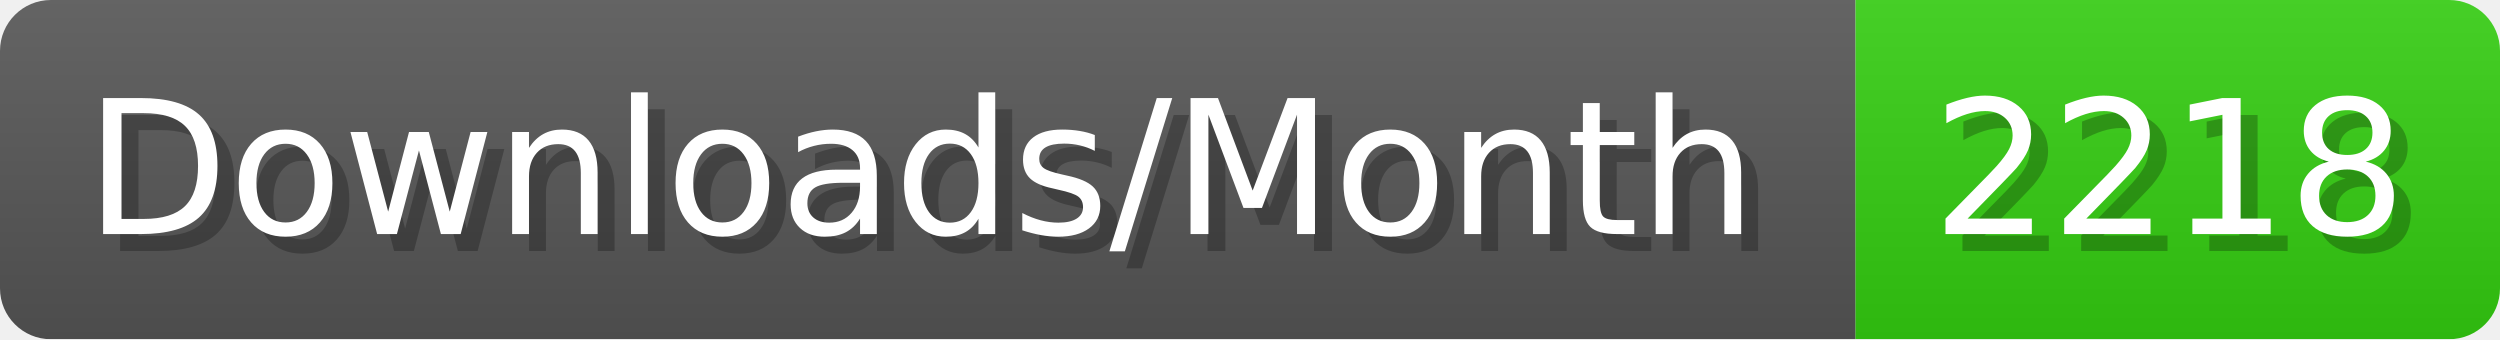
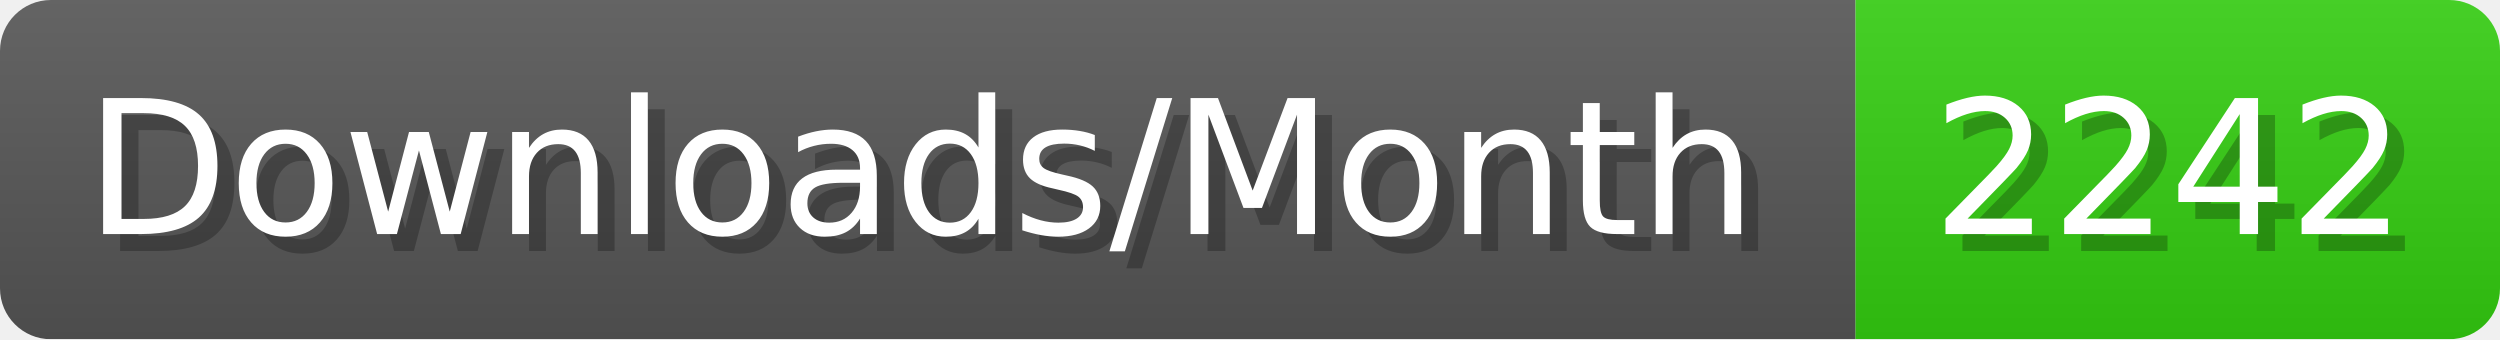
- <svg xmlns="http://www.w3.org/2000/svg" width="147.4" height="20" viewBox="0 0 1474 200" role="img" aria-label="Downloads/Month: 2218">
+ <svg xmlns="http://www.w3.org/2000/svg" width="147.4" height="20" viewBox="0 0 1474 200" role="img" aria-label="Downloads/Month: 2242">
  <linearGradient id="YlXUI" x2="0" y2="100%">
    <stop offset="0" stop-opacity=".1" stop-color="#EEE" />
    <stop offset="1" stop-opacity=".1" />
  </linearGradient>
  <mask id="JHhop">
    <rect width="1474" height="200" rx="30" fill="#FFF" />
  </mask>
  <g mask="url(#JHhop)">
    <rect width="1094" height="200" fill="#555" />
    <rect width="380" height="200" fill="#3C1" x="1094" />
    <rect width="1474" height="200" fill="url(#YlXUI)" />
  </g>
  <g aria-hidden="true" fill="#fff" text-anchor="start" font-family="Verdana,DejaVu Sans,sans-serif" font-size="110">
    <text x="60" y="148" textLength="994" fill="#000" opacity="0.25">Downloads/Month</text>
    <text x="50" y="138" textLength="994">Downloads/Month</text>
-     <text x="1149" y="148" textLength="280" fill="#000" opacity="0.25">2218</text>
-     <text x="1139" y="138" textLength="280">2218</text>
+     <text x="1149" y="148" textLength="280" fill="#000" opacity="0.25">2242</text>
+     <text x="1139" y="138" textLength="280">2242</text>
  </g>
</svg>
